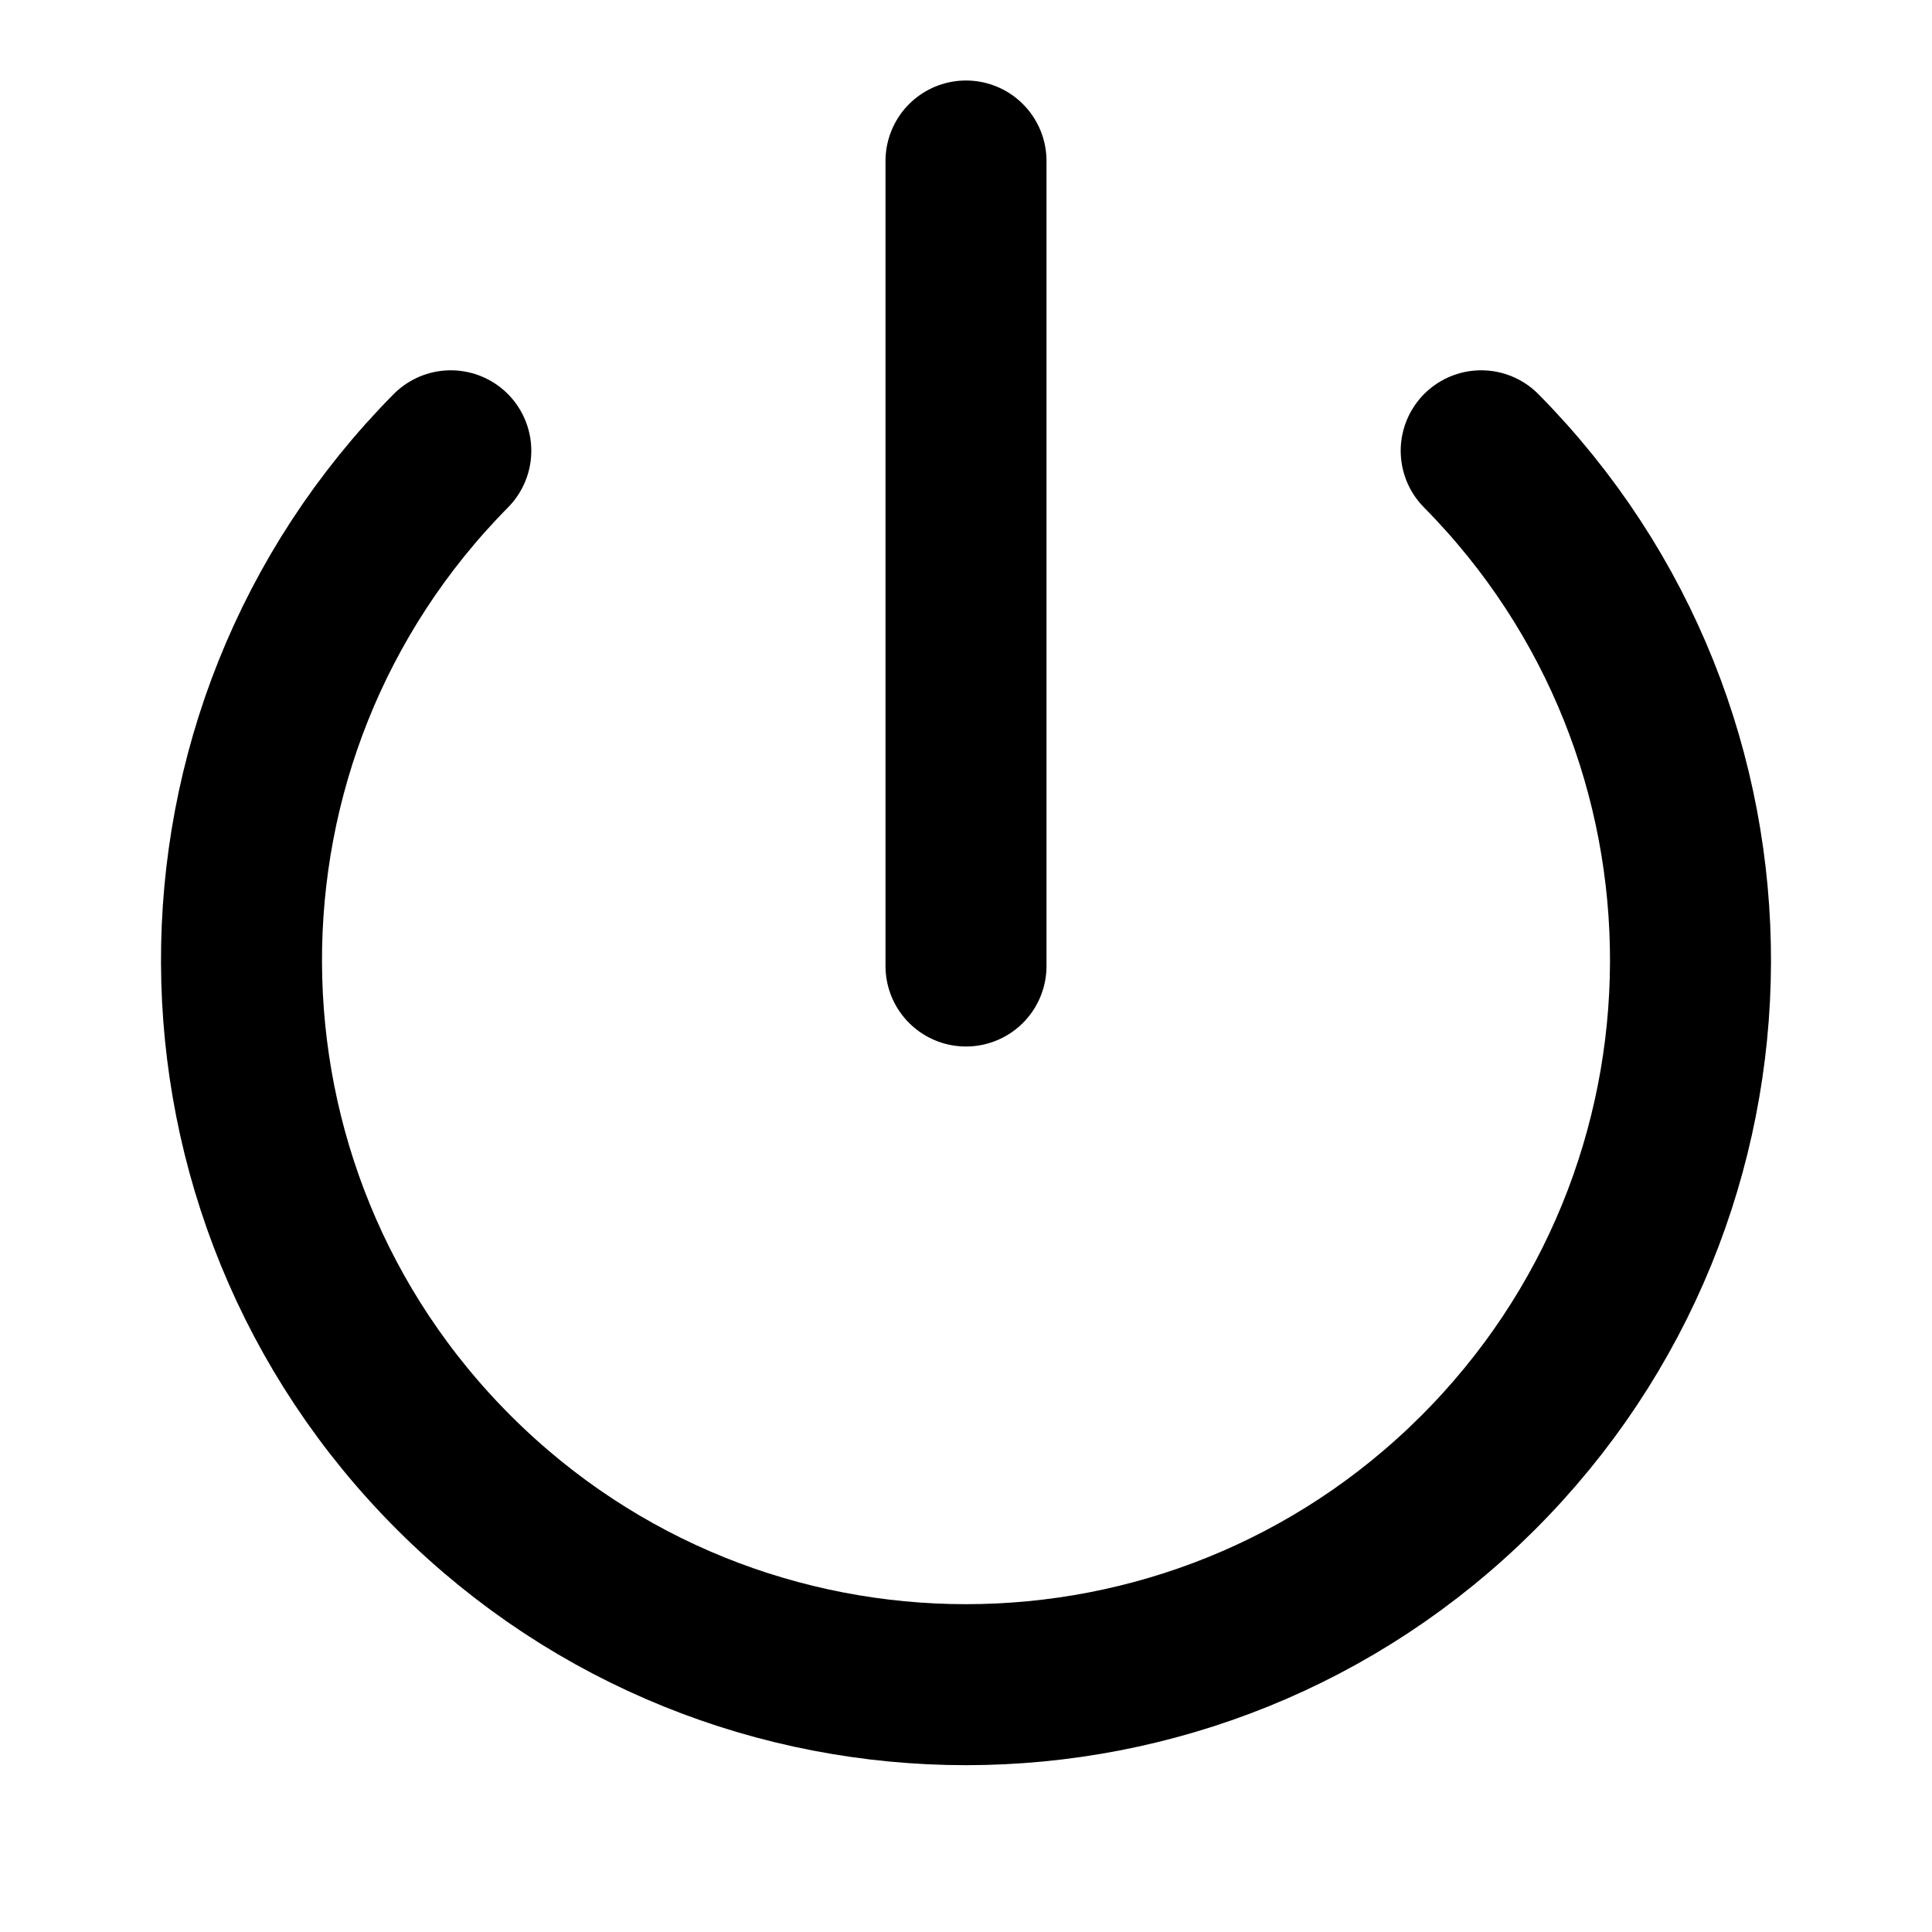
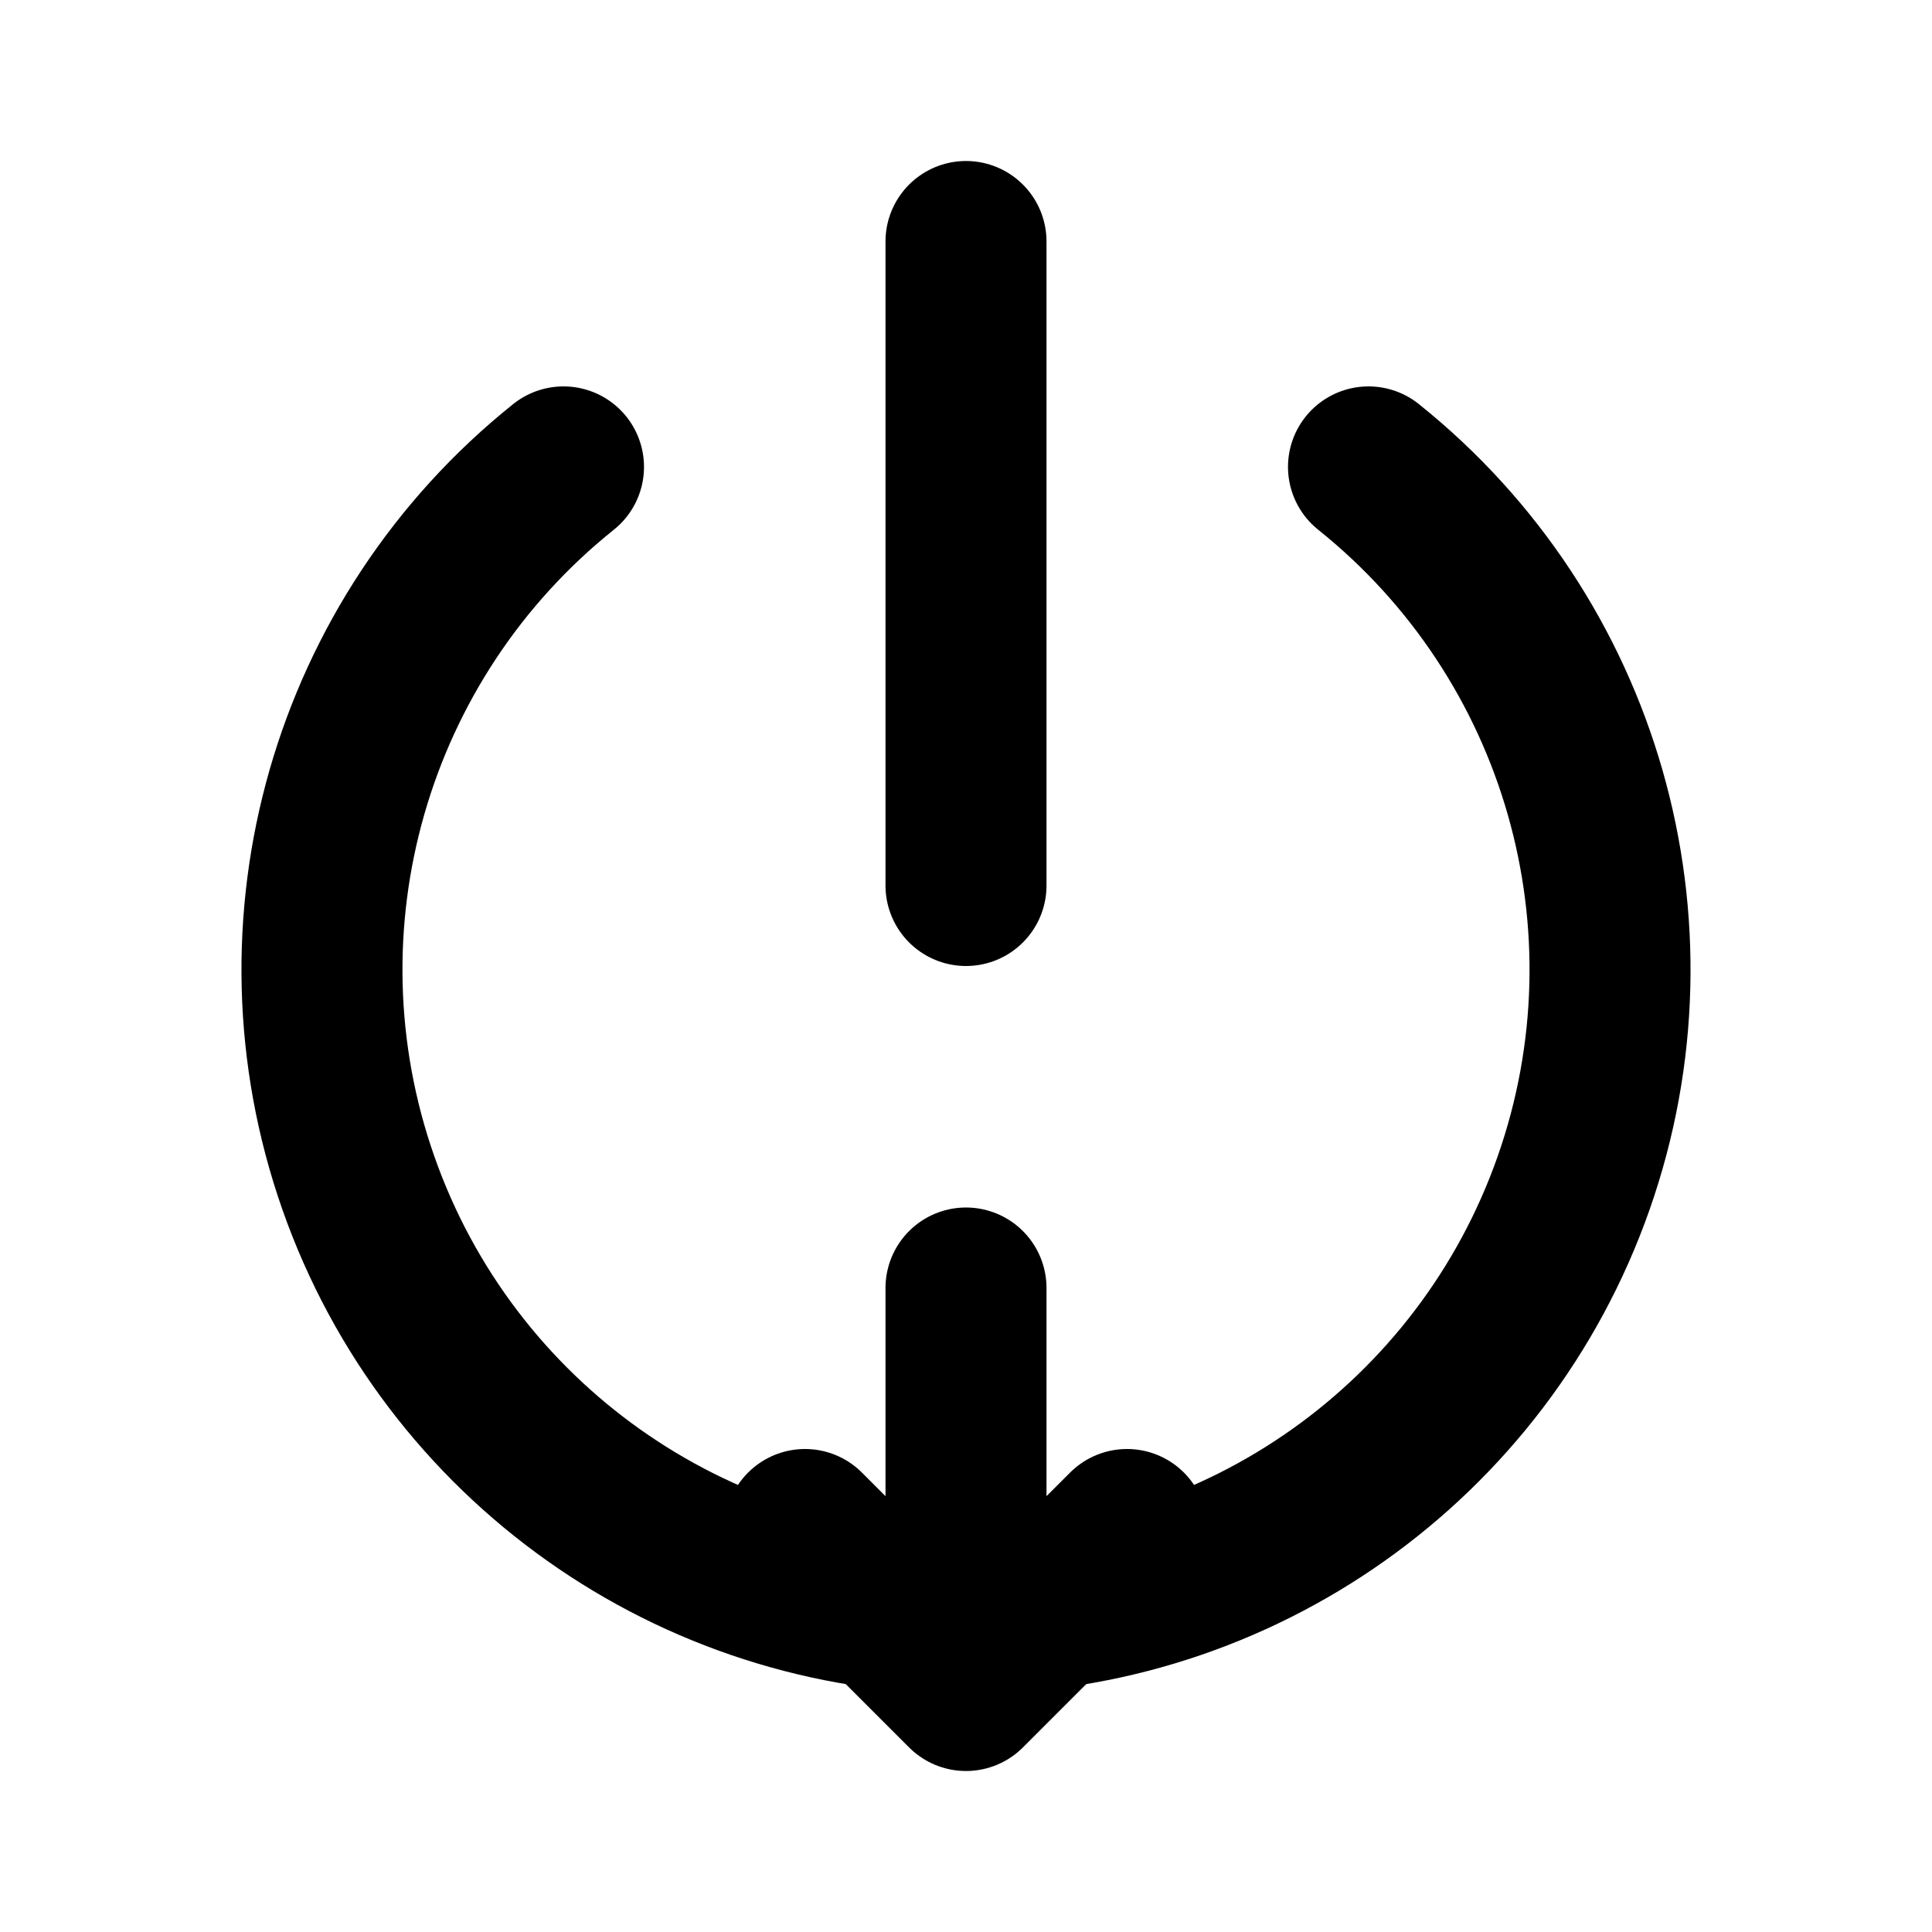
<svg xmlns="http://www.w3.org/2000/svg" width="24" height="24" viewBox="0 0 24 24" fill="none" stroke="currentColor" stroke-width="2" stroke-linecap="round" stroke-linejoin="round" role="img" aria-label="关机">
-   <path d="M12 2v10M5.6 5.6a9 9 0 1 0 12.8 0" />
+   <path d="M12 3v8M7 5.8a8 8 0 1 0 10 0" />
+   <path d="M12 16v5m-2-2 2 2 2-2" />
</svg>
